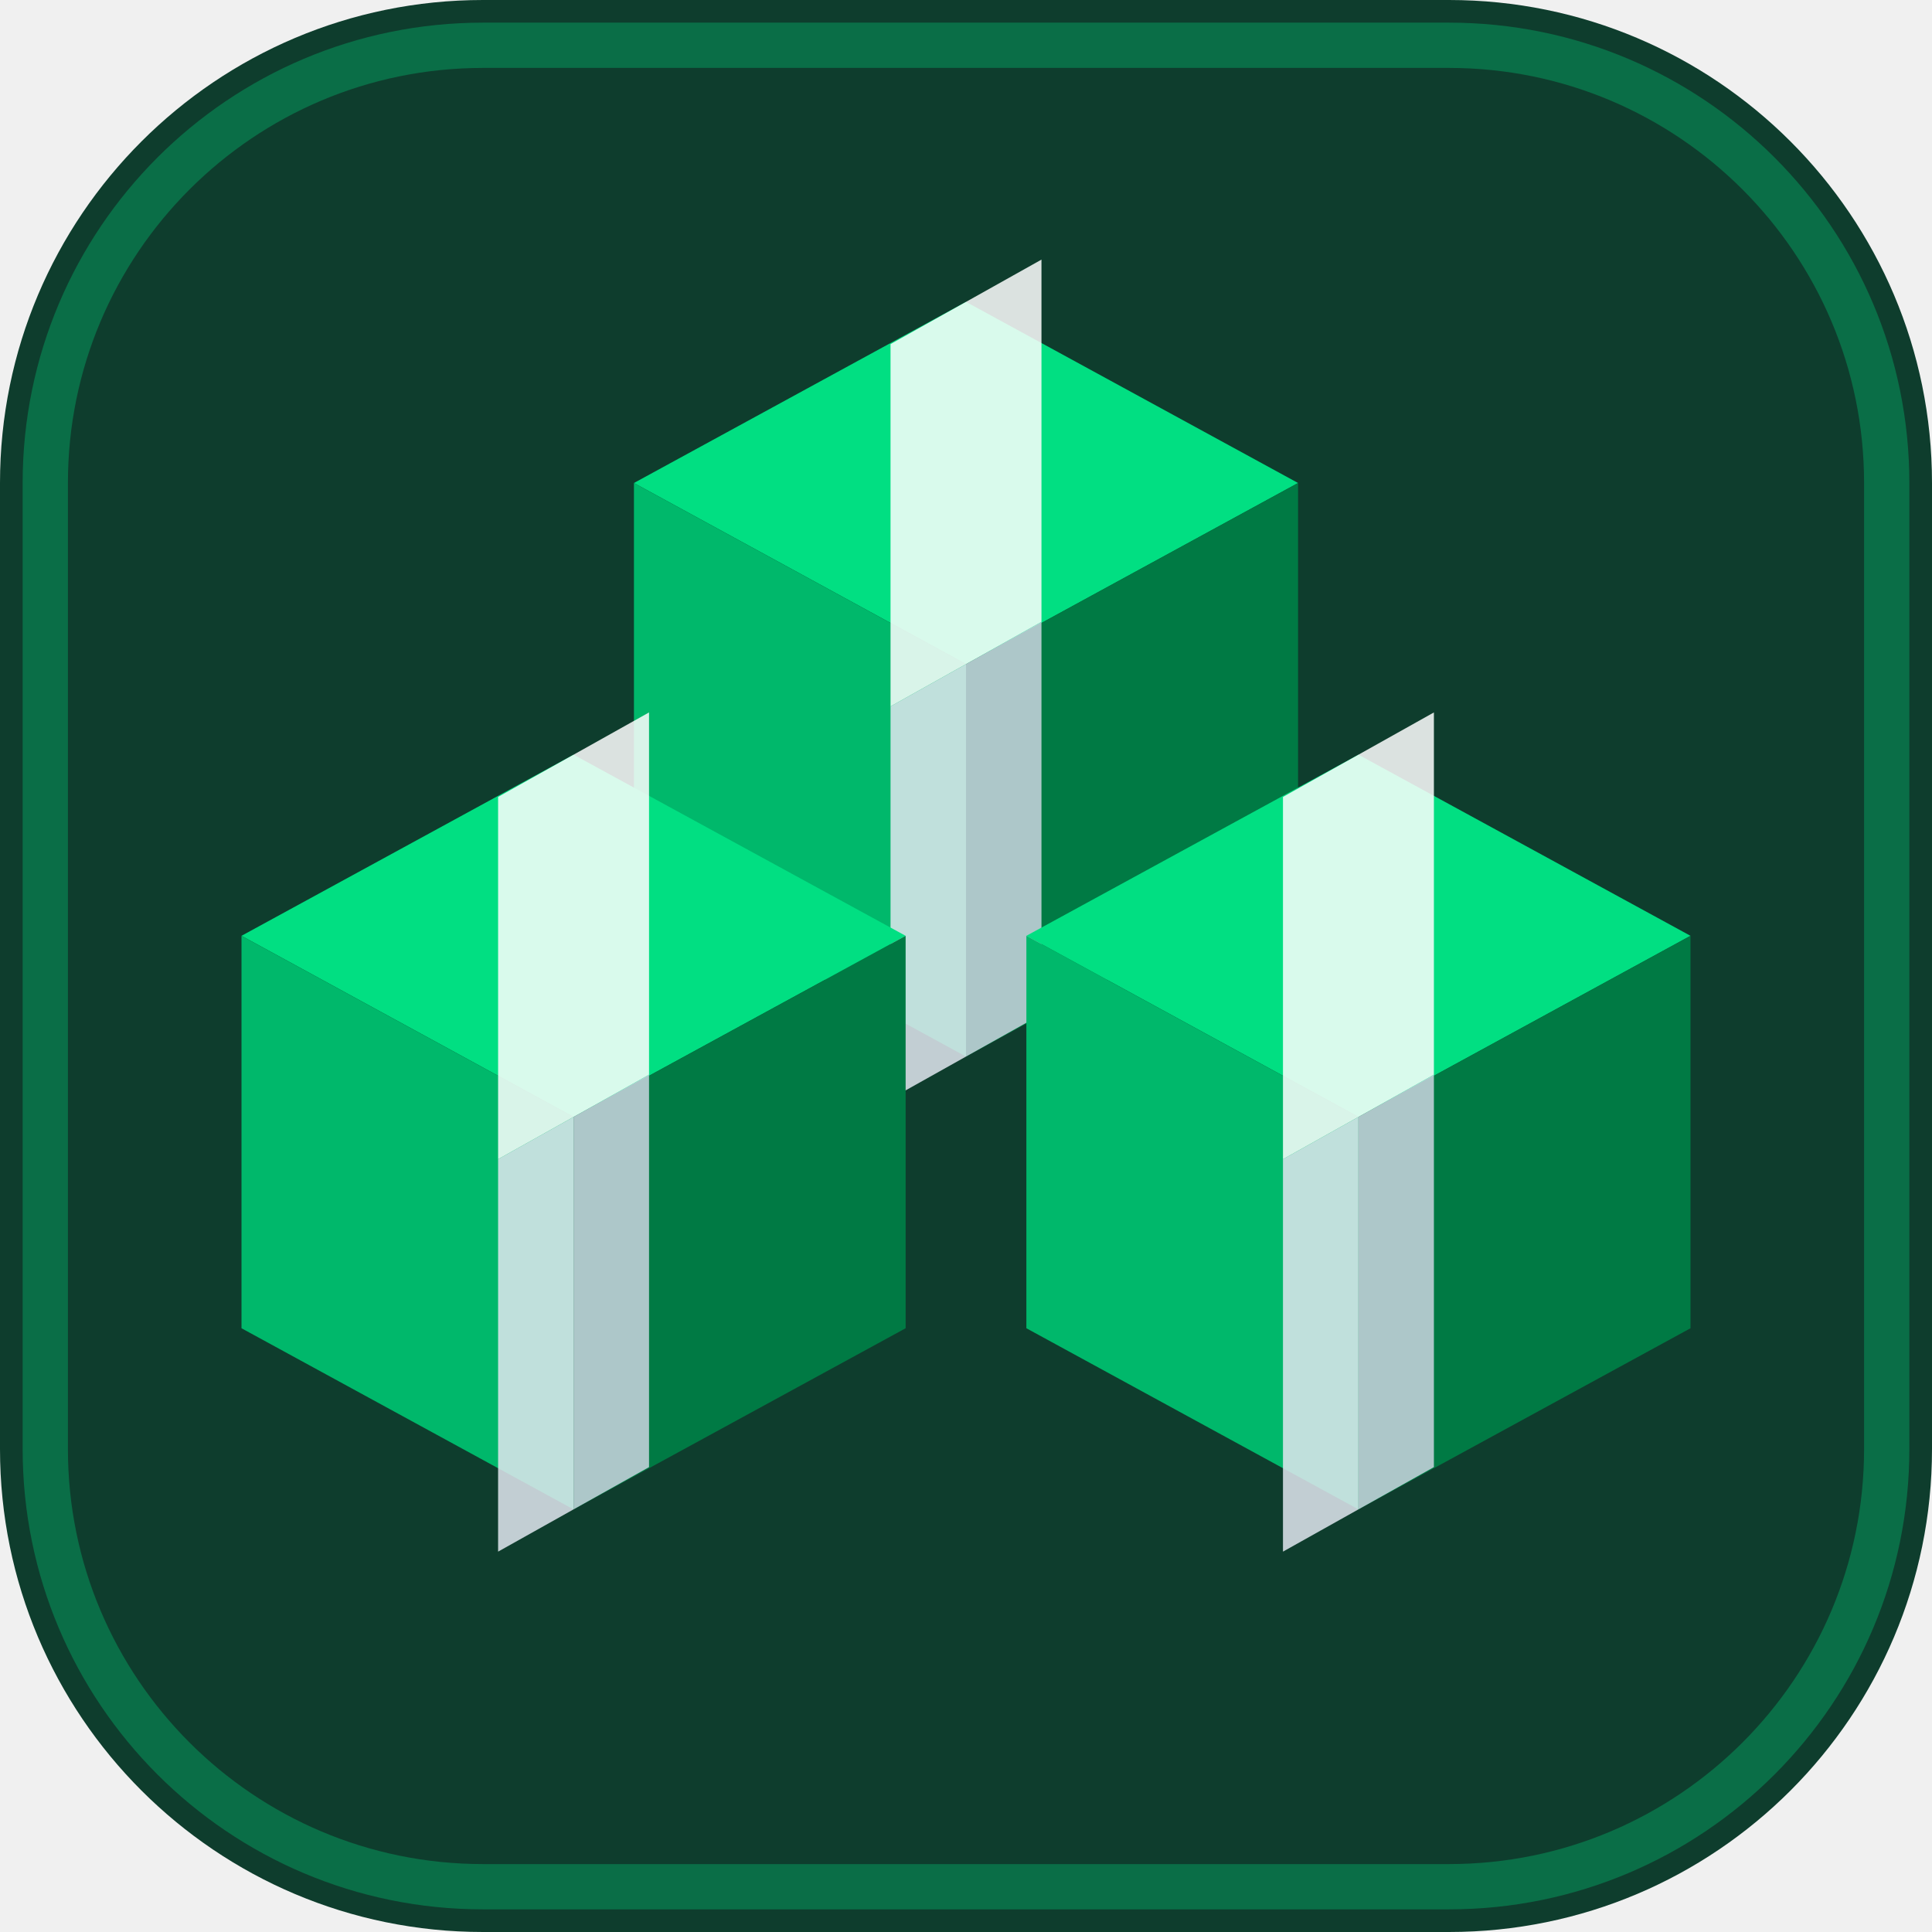
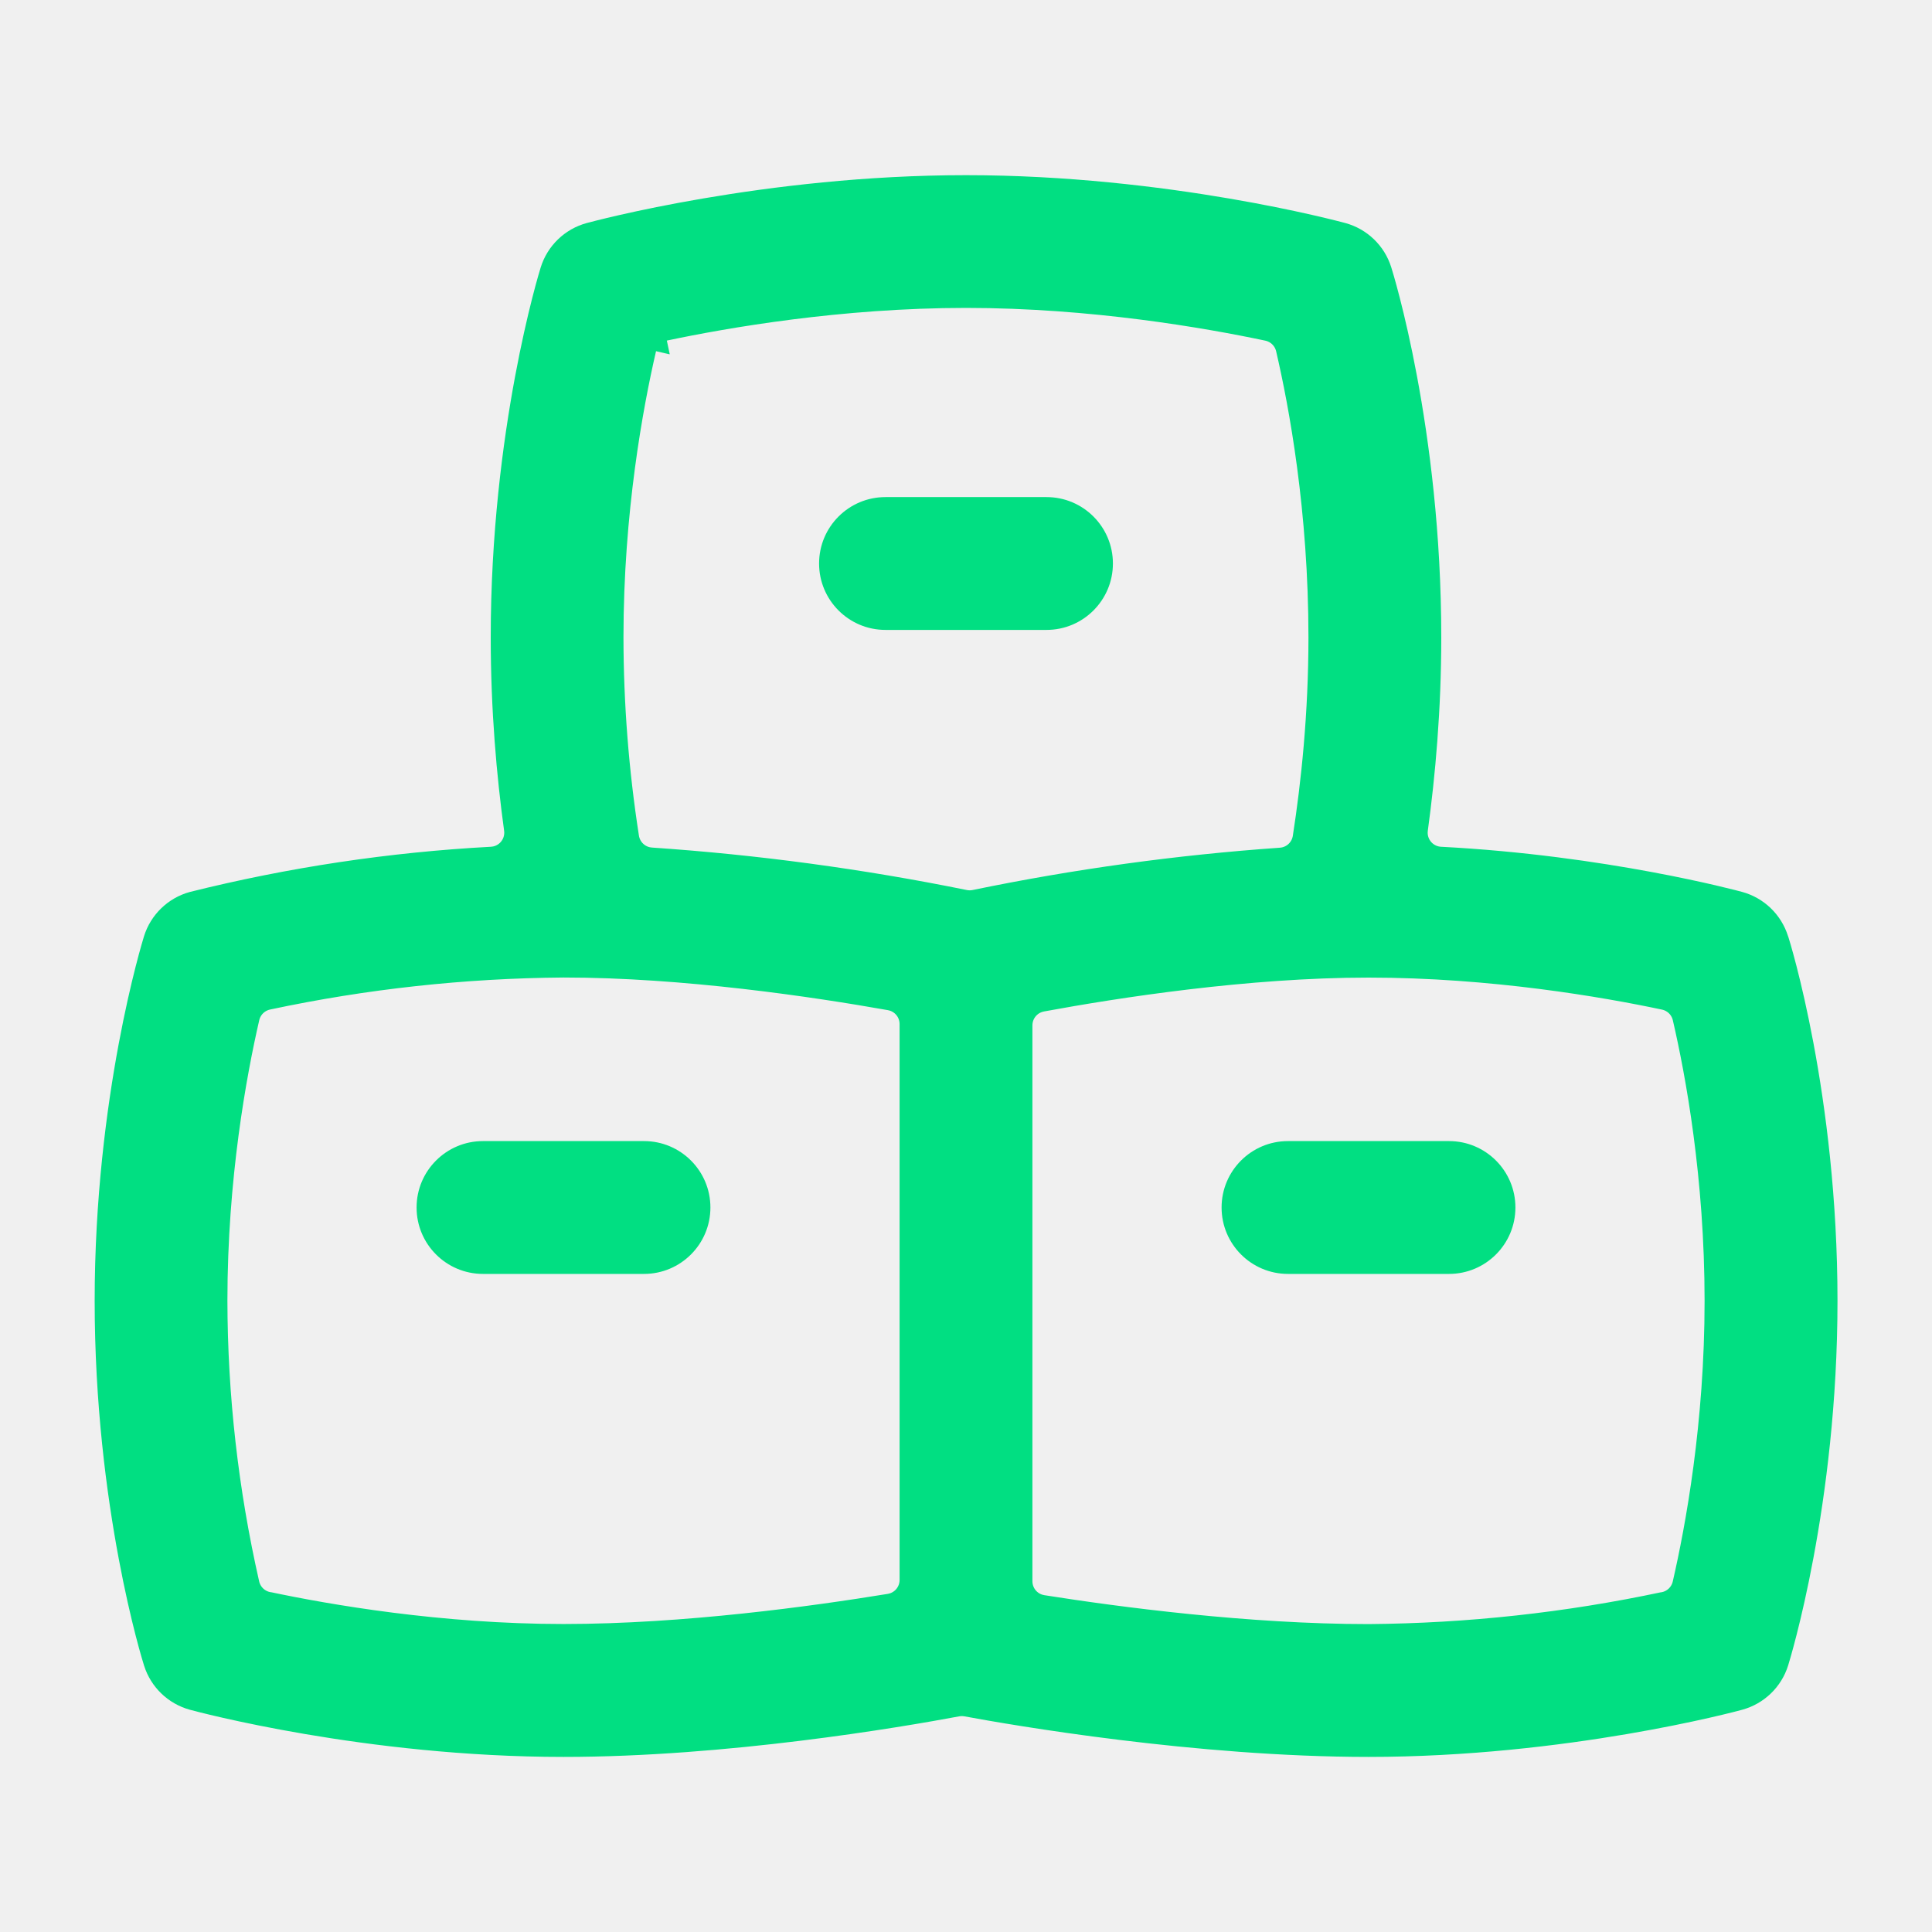
- <svg xmlns="http://www.w3.org/2000/svg" viewBox="0 0 64 64" width="64" height="64" fill="none">
-   <rect width="64" height="64" rx="16" fill="#0E3D2D" />
-   <rect x="1.5" y="1.5" width="61" height="61" rx="14.5" stroke="#01DF82" stroke-opacity="0.3" stroke-width="1.5" />
-   <g>
-     <path d="M32 10L43 16L32 22L21 16Z" fill="#01DF82" />
-     <path d="M21 16L32 22V35L21 29Z" fill="#00B86B" />
-     <path d="M32 22L43 16V29L32 35Z" fill="#007A44" />
-     <path d="M29.5 11.4L34.5 8.6L34.5 20.6L29.5 23.4Z" fill="#FFFFFF" fill-opacity="0.85" />
-     <path d="M29.5 23.4L32 22V35L29.5 36.4Z" fill="#E2E8F0" fill-opacity="0.85" />
-     <path d="M32 22L34.5 20.6V33.6L32 35Z" fill="#CBD5E1" fill-opacity="0.85" />
-     <path d="M19 25L30 31L19 37L8 31Z" fill="#01DF82" />
-     <path d="M8 31L19 37V50L8 44Z" fill="#00B86B" />
-     <path d="M19 37L30 31V44L19 50Z" fill="#007A44" />
-     <path d="M16.5 26.4L21.5 23.6L21.5 35.6L16.5 38.4Z" fill="#FFFFFF" fill-opacity="0.85" />
-     <path d="M16.5 38.4L19 37V50L16.5 51.4Z" fill="#E2E8F0" fill-opacity="0.85" />
-     <path d="M19 37L21.5 35.6V48.6L19 50Z" fill="#CBD5E1" fill-opacity="0.85" />
-     <path d="M45 25L56 31L45 37L34 31Z" fill="#01DF82" />
-     <path d="M34 31L45 37V50L34 44Z" fill="#00B86B" />
-     <path d="M45 37L56 31V44L45 50Z" fill="#007A44" />
-     <path d="M42.5 26.4L47.5 23.6L47.5 35.6L42.5 38.4Z" fill="#FFFFFF" fill-opacity="0.85" />
-     <path d="M42.5 38.4L45 37V50L42.5 51.4Z" fill="#E2E8F0" fill-opacity="0.85" />
-     <path d="M45 37L47.5 35.6V48.6L45 50Z" fill="#CBD5E1" fill-opacity="0.85" />
+ <svg xmlns="http://www.w3.org/2000/svg" viewBox="0 0 24 24" width="64" height="64" fill="none">
+   <mask id="thin-mask">
+     <rect width="24" height="24" fill="white" />
+     <path d="M11 8h2a1 1 0 0 0 0-2h-2a1 1 0 0 0 0 2M8 14H6a1 1 0 0 0 0 2h2a1 1 0 0 0 0-2" stroke="black" stroke-width="0.35" />
+     <path d="M22.378 11.575a1 1 0 0 0-.69-.664c-.078-.021-1.704-.459-3.778-.567.094-.686.169-1.517.169-2.426 0-2.625-.604-4.571-.63-4.652a1 1 0 0 0-.69-.664c-.09-.024-2.233-.601-4.759-.601s-4.668.577-4.758.601a1 1 0 0 0-.692.667c-.026.083-.629 2.047-.629 4.649 0 .912.074 1.742.168 2.426a20 20 0 0 0-3.775.567 1 1 0 0 0-.692.667c-.025.081-.621 2.018-.621 4.582 0 2.586.596 4.504.622 4.584a1 1 0 0 0 .69.664c.089.024 2.2.592 4.688.592 2.043 0 4.216-.37 4.947-.507.588.109 2.89.507 5.053.507 2.482 0 4.598-.567 4.687-.592a1 1 0 0 0 .692-.667c.025-.081.621-2.018.621-4.582 0-2.586-.596-4.504-.622-4.584zM8.32 4.402C9.063 4.245 10.468 4 12 4s2.94.246 3.682.403c.159.683.397 1.963.397 3.515 0 .937-.09 1.781-.192 2.438a29 29 0 0 0-3.841.529 30 30 0 0 0-3.936-.531 16 16 0 0 1-.19-2.437c0-1.53.24-2.824.4-3.515M3.39 19.606A15.7 15.7 0 0 1 3 16.159c0-1.498.234-2.765.391-3.447A18 18 0 0 1 7 12.318c1.477 0 3.075.239 4 .403v6.906c-.929.152-2.523.372-4 .372-1.503 0-2.878-.239-3.61-.394zm17.219 0A18 18 0 0 1 17 20c-1.475 0-3.068-.21-4-.357v-6.906c.922-.17 2.521-.418 4-.418 1.503 0 2.878.239 3.61.394.157.678.39 1.939.39 3.447 0 1.498-.234 2.765-.391 3.447z" stroke="black" stroke-width="0.35" stroke-linejoin="round" />
+     <path d="M18 14h-2a1 1 0 0 0 0 2h2a1 1 0 0 0 0-2" stroke="black" stroke-width="0.35" />
+   </mask>
+   <g mask="url(#thin-mask)">
+     <path d="M11 8h2a1 1 0 0 0 0-2h-2a1 1 0 0 0 0 2M8 14H6a1 1 0 0 0 0 2h2a1 1 0 0 0 0-2" fill="#01df82" />
+     <path d="M22.378 11.575a1 1 0 0 0-.69-.664c-.078-.021-1.704-.459-3.778-.567.094-.686.169-1.517.169-2.426 0-2.625-.604-4.571-.63-4.652a1 1 0 0 0-.69-.664c-.09-.024-2.233-.601-4.759-.601s-4.668.577-4.758.601a1 1 0 0 0-.692.667c-.026.083-.629 2.047-.629 4.649 0 .912.074 1.742.168 2.426a20 20 0 0 0-3.775.567 1 1 0 0 0-.692.667c-.025.081-.621 2.018-.621 4.582 0 2.586.596 4.504.622 4.584a1 1 0 0 0 .69.664c.089.024 2.2.592 4.688.592 2.043 0 4.216-.37 4.947-.507.588.109 2.89.507 5.053.507 2.482 0 4.598-.567 4.687-.592a1 1 0 0 0 .692-.667c.025-.081.621-2.018.621-4.582 0-2.586-.596-4.504-.622-4.584zM8.32 4.402C9.063 4.245 10.468 4 12 4s2.94.246 3.682.403c.159.683.397 1.963.397 3.515 0 .937-.09 1.781-.192 2.438a29 29 0 0 0-3.841.529 30 30 0 0 0-3.936-.531 16 16 0 0 1-.19-2.437c0-1.53.24-2.824.4-3.515M3.39 19.606A15.7 15.7 0 0 1 3 16.159c0-1.498.234-2.765.391-3.447A18 18 0 0 1 7 12.318c1.477 0 3.075.239 4 .403v6.906c-.929.152-2.523.372-4 .372-1.503 0-2.878-.239-3.61-.394zm17.219 0A18 18 0 0 1 17 20c-1.475 0-3.068-.21-4-.357v-6.906c.922-.17 2.521-.418 4-.418 1.503 0 2.878.239 3.61.394.157.678.39 1.939.39 3.447 0 1.498-.234 2.765-.391 3.447z" fill="#01df82" />
+     <path d="M18 14h-2a1 1 0 0 0 0 2h2a1 1 0 0 0 0-2" fill="#01df82" />
  </g>
</svg>
